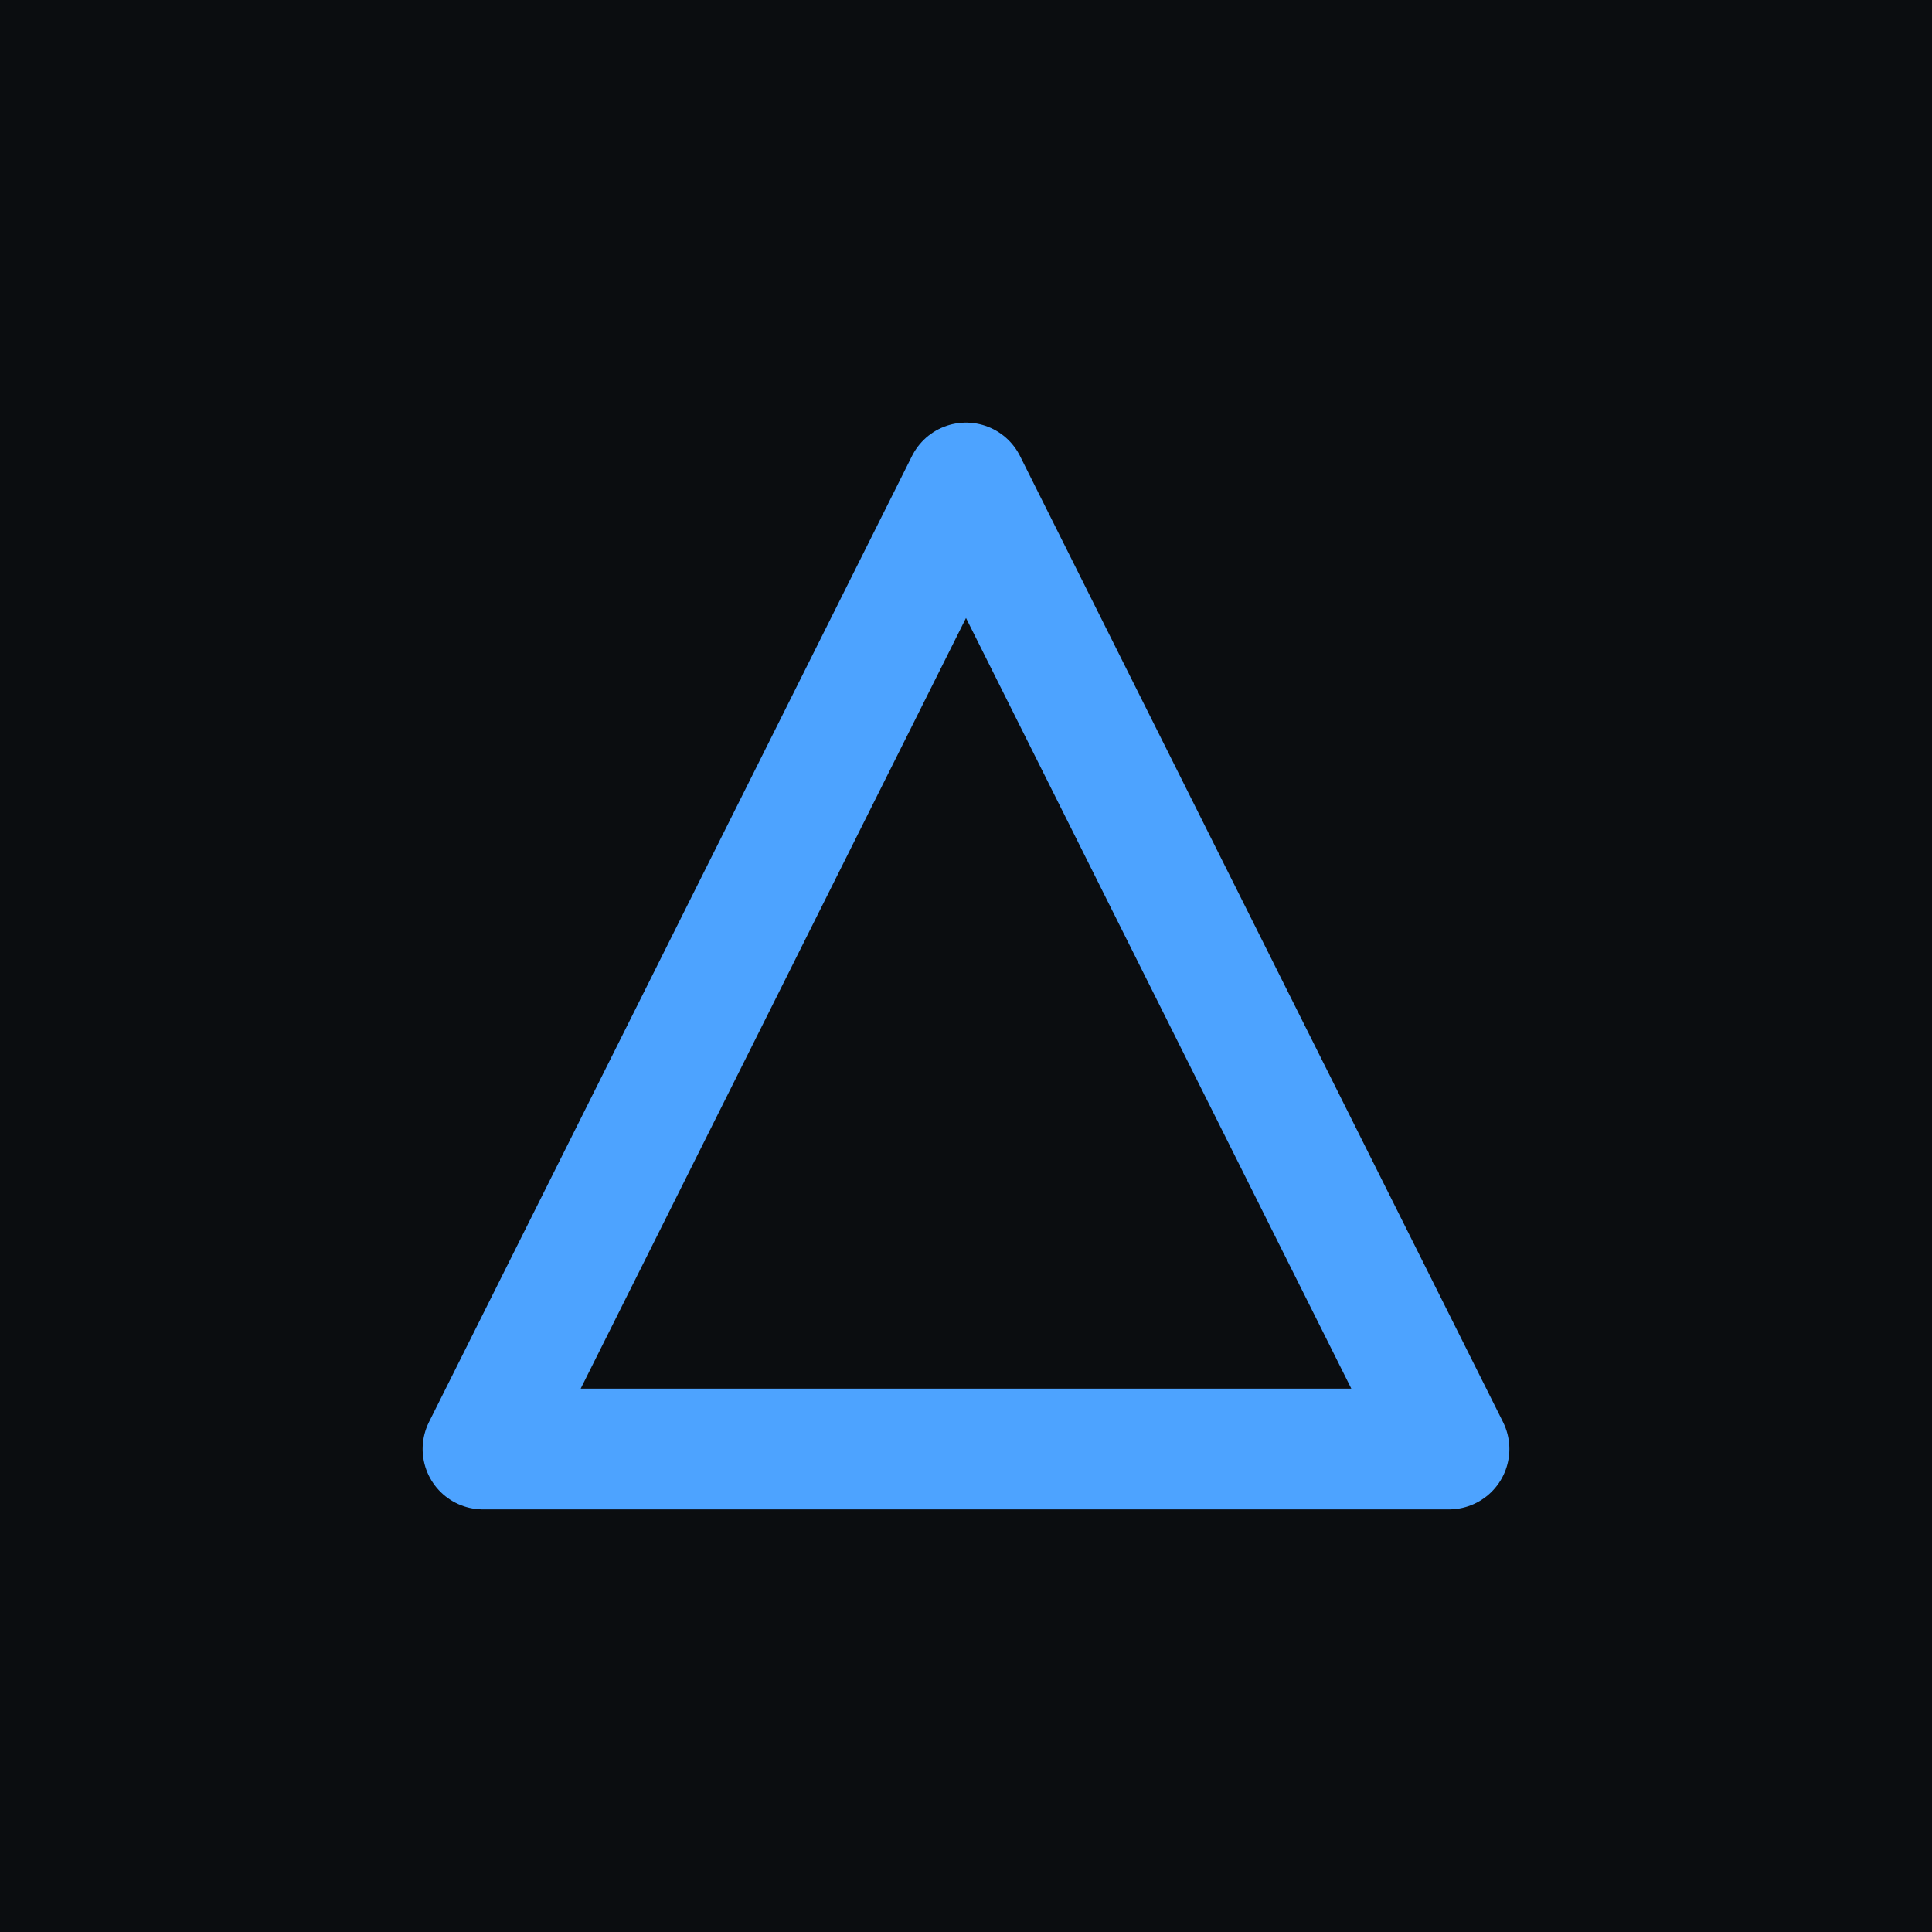
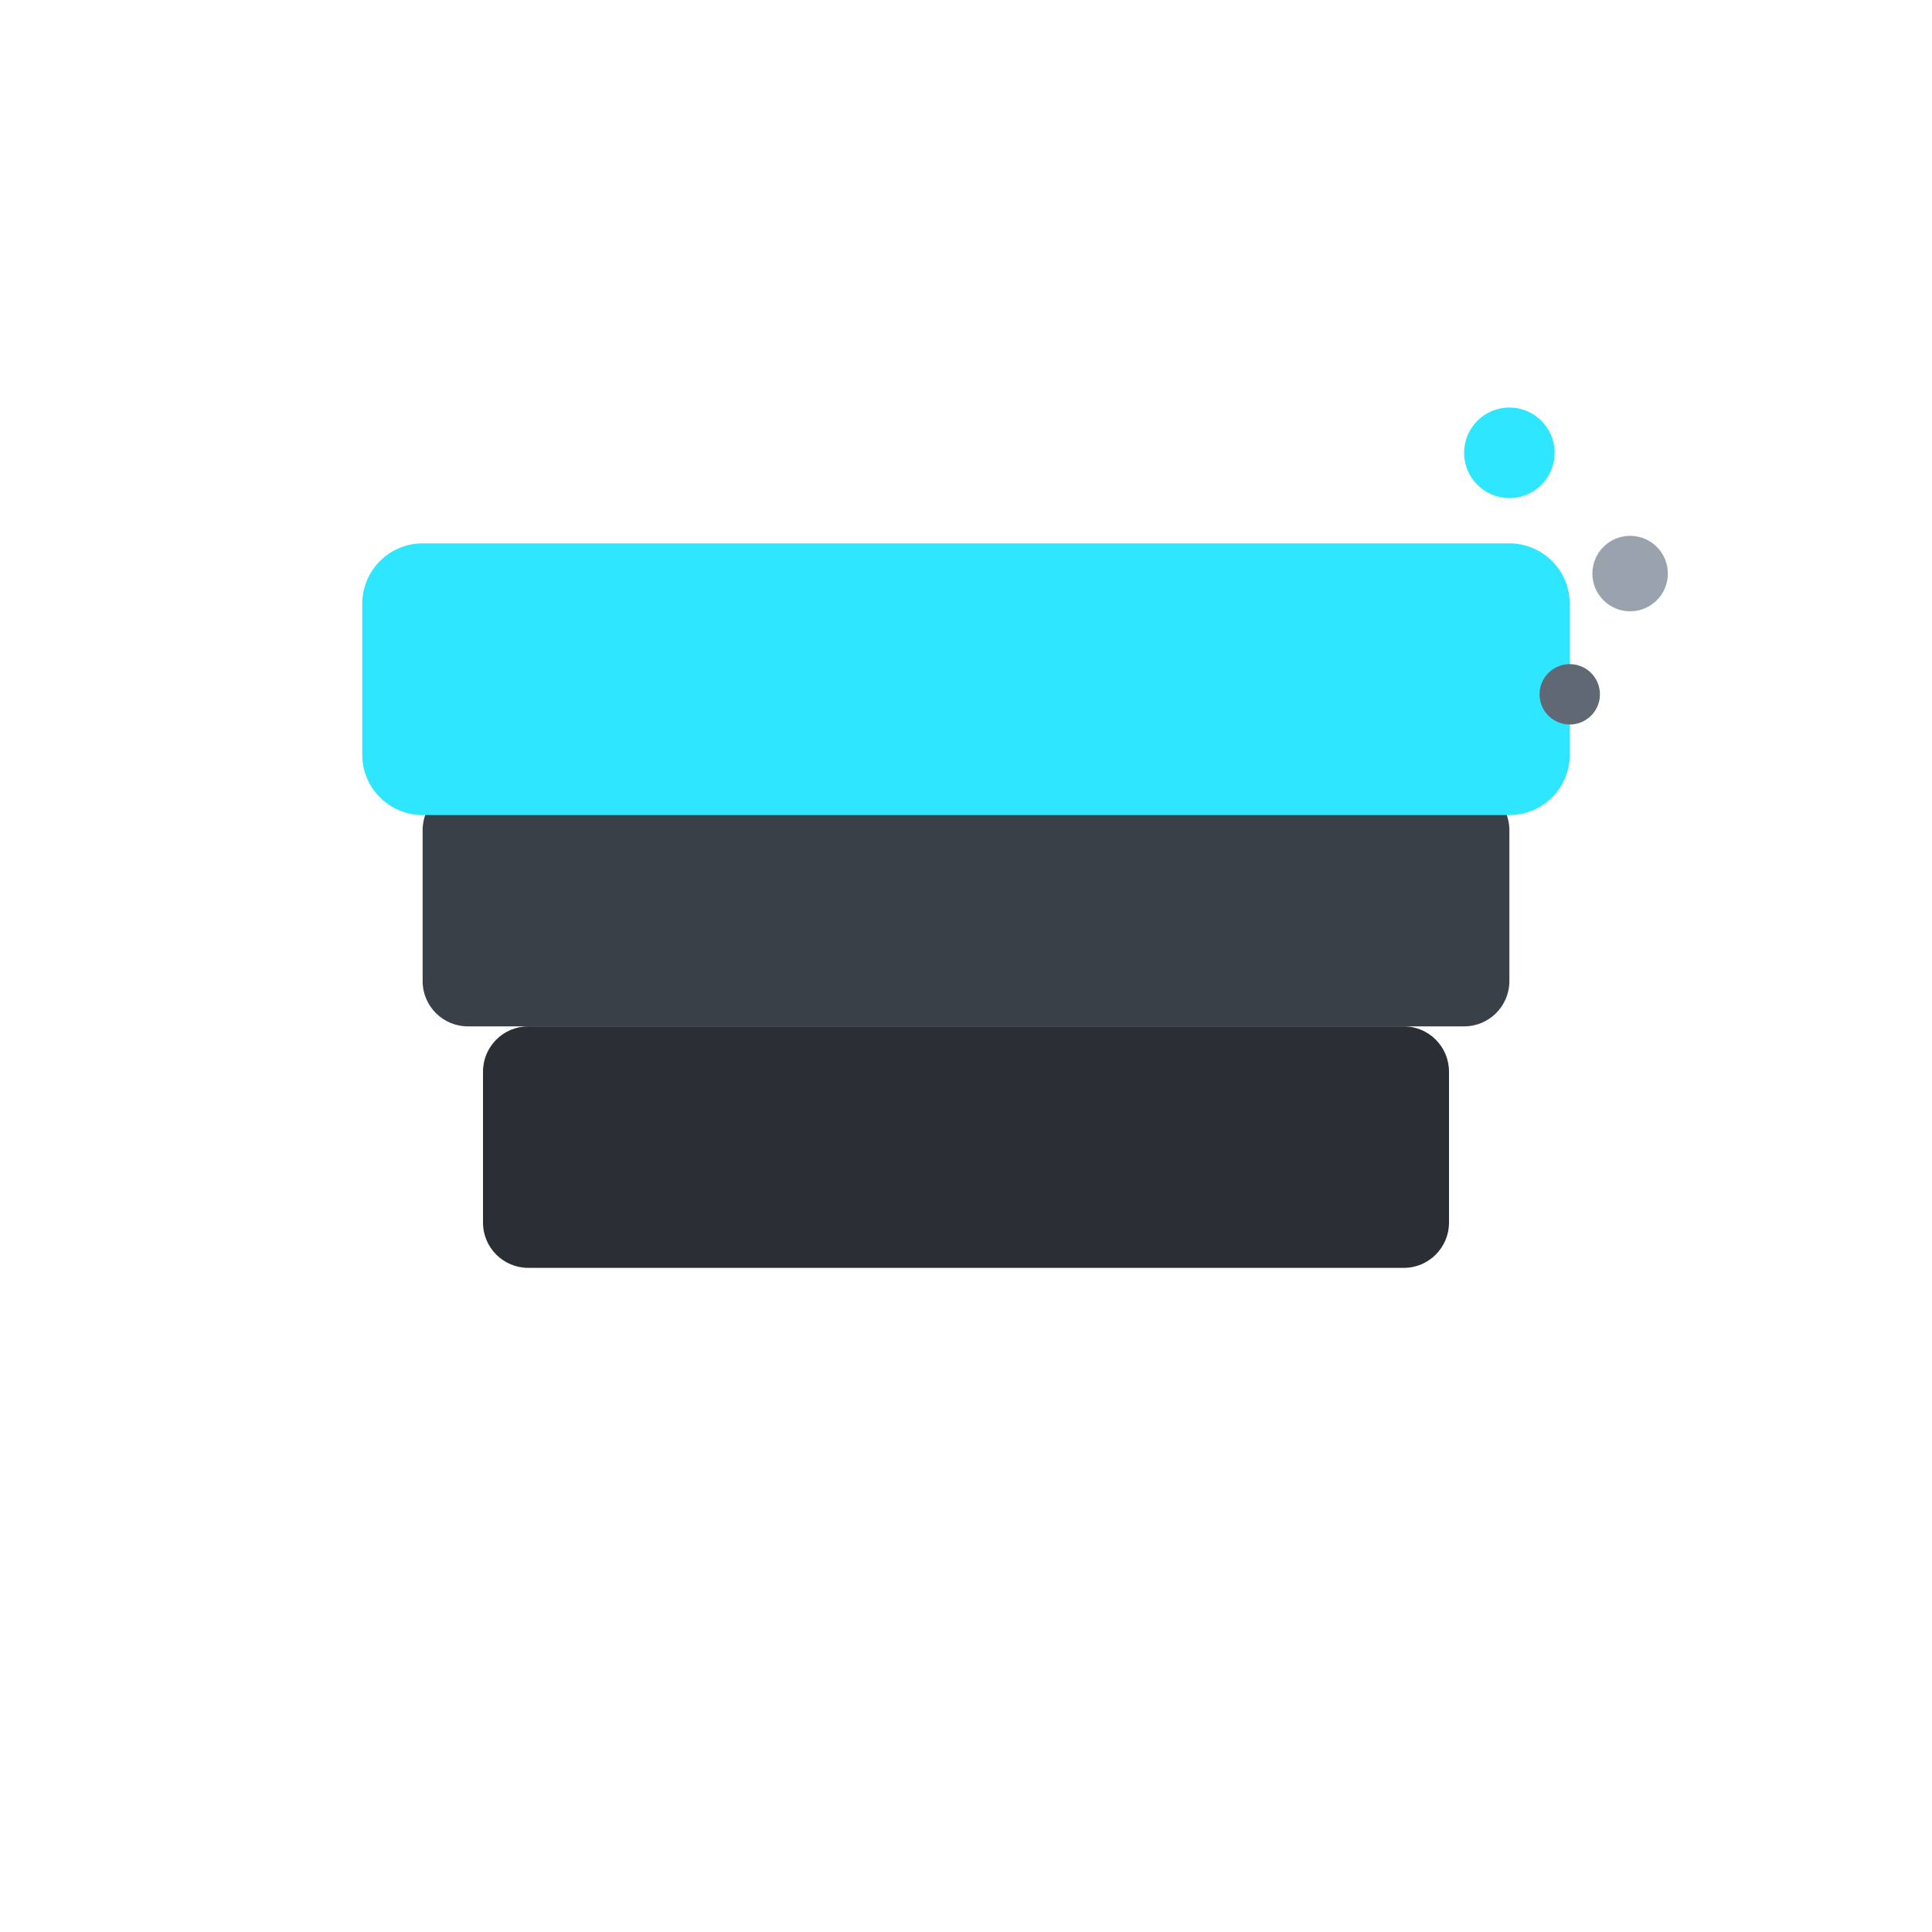
- <svg xmlns="http://www.w3.org/2000/svg" viewBox="0 0 64 64">
-   <rect width="64" height="64" fill="#0b0d10" />
-   <path d="M16 48 L32 16 L48 48 Z" fill="none" stroke="#4da3ff" stroke-width="4" stroke-linejoin="round" />
+ <svg xmlns="http://www.w3.org/2000/svg" width="128" height="128" viewBox="0 0 128 128" fill="none">
+   <rect x="32" y="68" width="64" height="16" rx="3" fill="#2A2F36" />
+   <rect x="28" y="52" width="72" height="16" rx="3" fill="#3A4048" />
+   <rect x="24" y="36" width="80" height="18" rx="4" fill="#2EE6FF" />
+   <circle cx="100" cy="30" r="3" fill="#2EE6FF" />
+   <circle cx="108" cy="38" r="2.5" fill="#9AA3AD" />
+   <circle cx="104" cy="46" r="2" fill="#5F6873" />
</svg>
